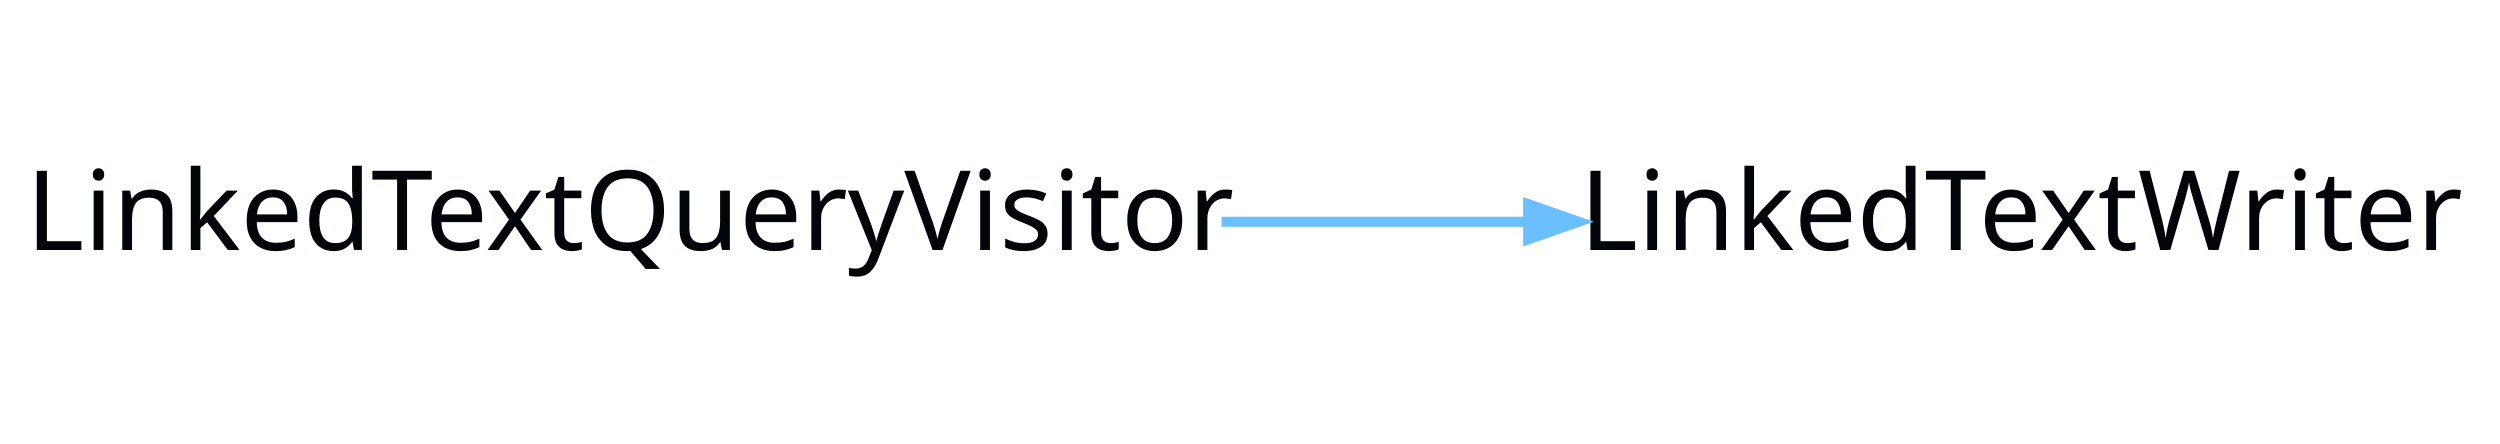
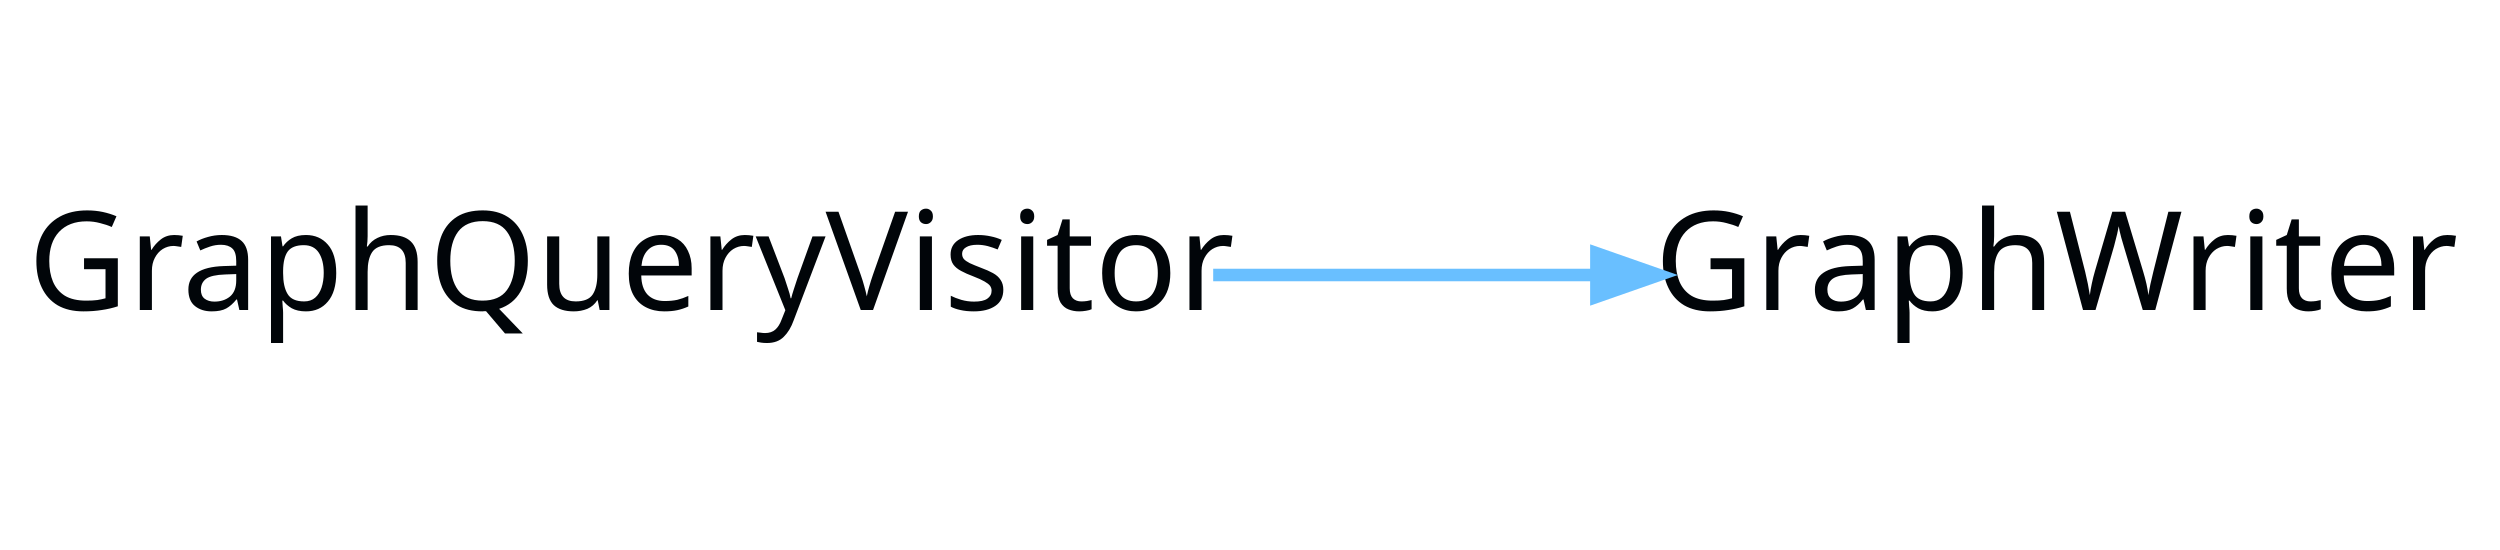
- <svg xmlns="http://www.w3.org/2000/svg" width="248pt" height="44pt" viewBox="0.00 0.00 248.00 44.00">
+ <svg xmlns="http://www.w3.org/2000/svg" width="200pt" height="44pt" viewBox="0.00 0.00 200.00 44.00">
  <g id="graph0" class="graph" transform="scale(1 1) rotate(0) translate(4 40)">
-     <polygon fill="none" stroke="none" points="-4,4 -4,-40 244,-40 244,4 -4,4" />
+     <polygon fill="none" stroke="none" points="-4,4 -4,-40 196,-40 196,4 -4,4" />
    <g id="node1" class="node">
-       <text text-anchor="middle" x="58.5" y="-15.2" font-family="Segoe UI" font-size="11.00" fill="#010509">LinkedTextQueryVisitor</text>
+       <text text-anchor="middle" x="46.5" y="-15.2" font-family="Segoe UI" font-size="11.00" fill="#010509">GraphQueryVisitor</text>
    </g>
    <g id="node2" class="node">
-       <text text-anchor="middle" x="196.5" y="-15.2" font-family="Segoe UI" font-size="11.00" fill="#010509">LinkedTextWriter</text>
+       <text text-anchor="middle" x="160.5" y="-15.2" font-family="Segoe UI" font-size="11.00" fill="#010509">GraphWriter</text>
    </g>
    <g id="edge1" class="edge">
-       <path fill="none" stroke="#69bfff" d="M117.176,-18C127.287,-18 137.709,-18 147.521,-18" />
-       <polygon fill="#69bfff" stroke="#69bfff" points="147.591,-19.75 152.591,-18 147.591,-16.25 147.591,-19.75" />
+       <path fill="none" stroke="#69bfff" d="M93.055,-18C103.266,-18 113.958,-18 123.706,-18" />
+       <polygon fill="#69bfff" stroke="#69bfff" points="123.71,-19.75 128.71,-18 123.71,-16.25 123.71,-19.75" />
    </g>
  </g>
</svg>
